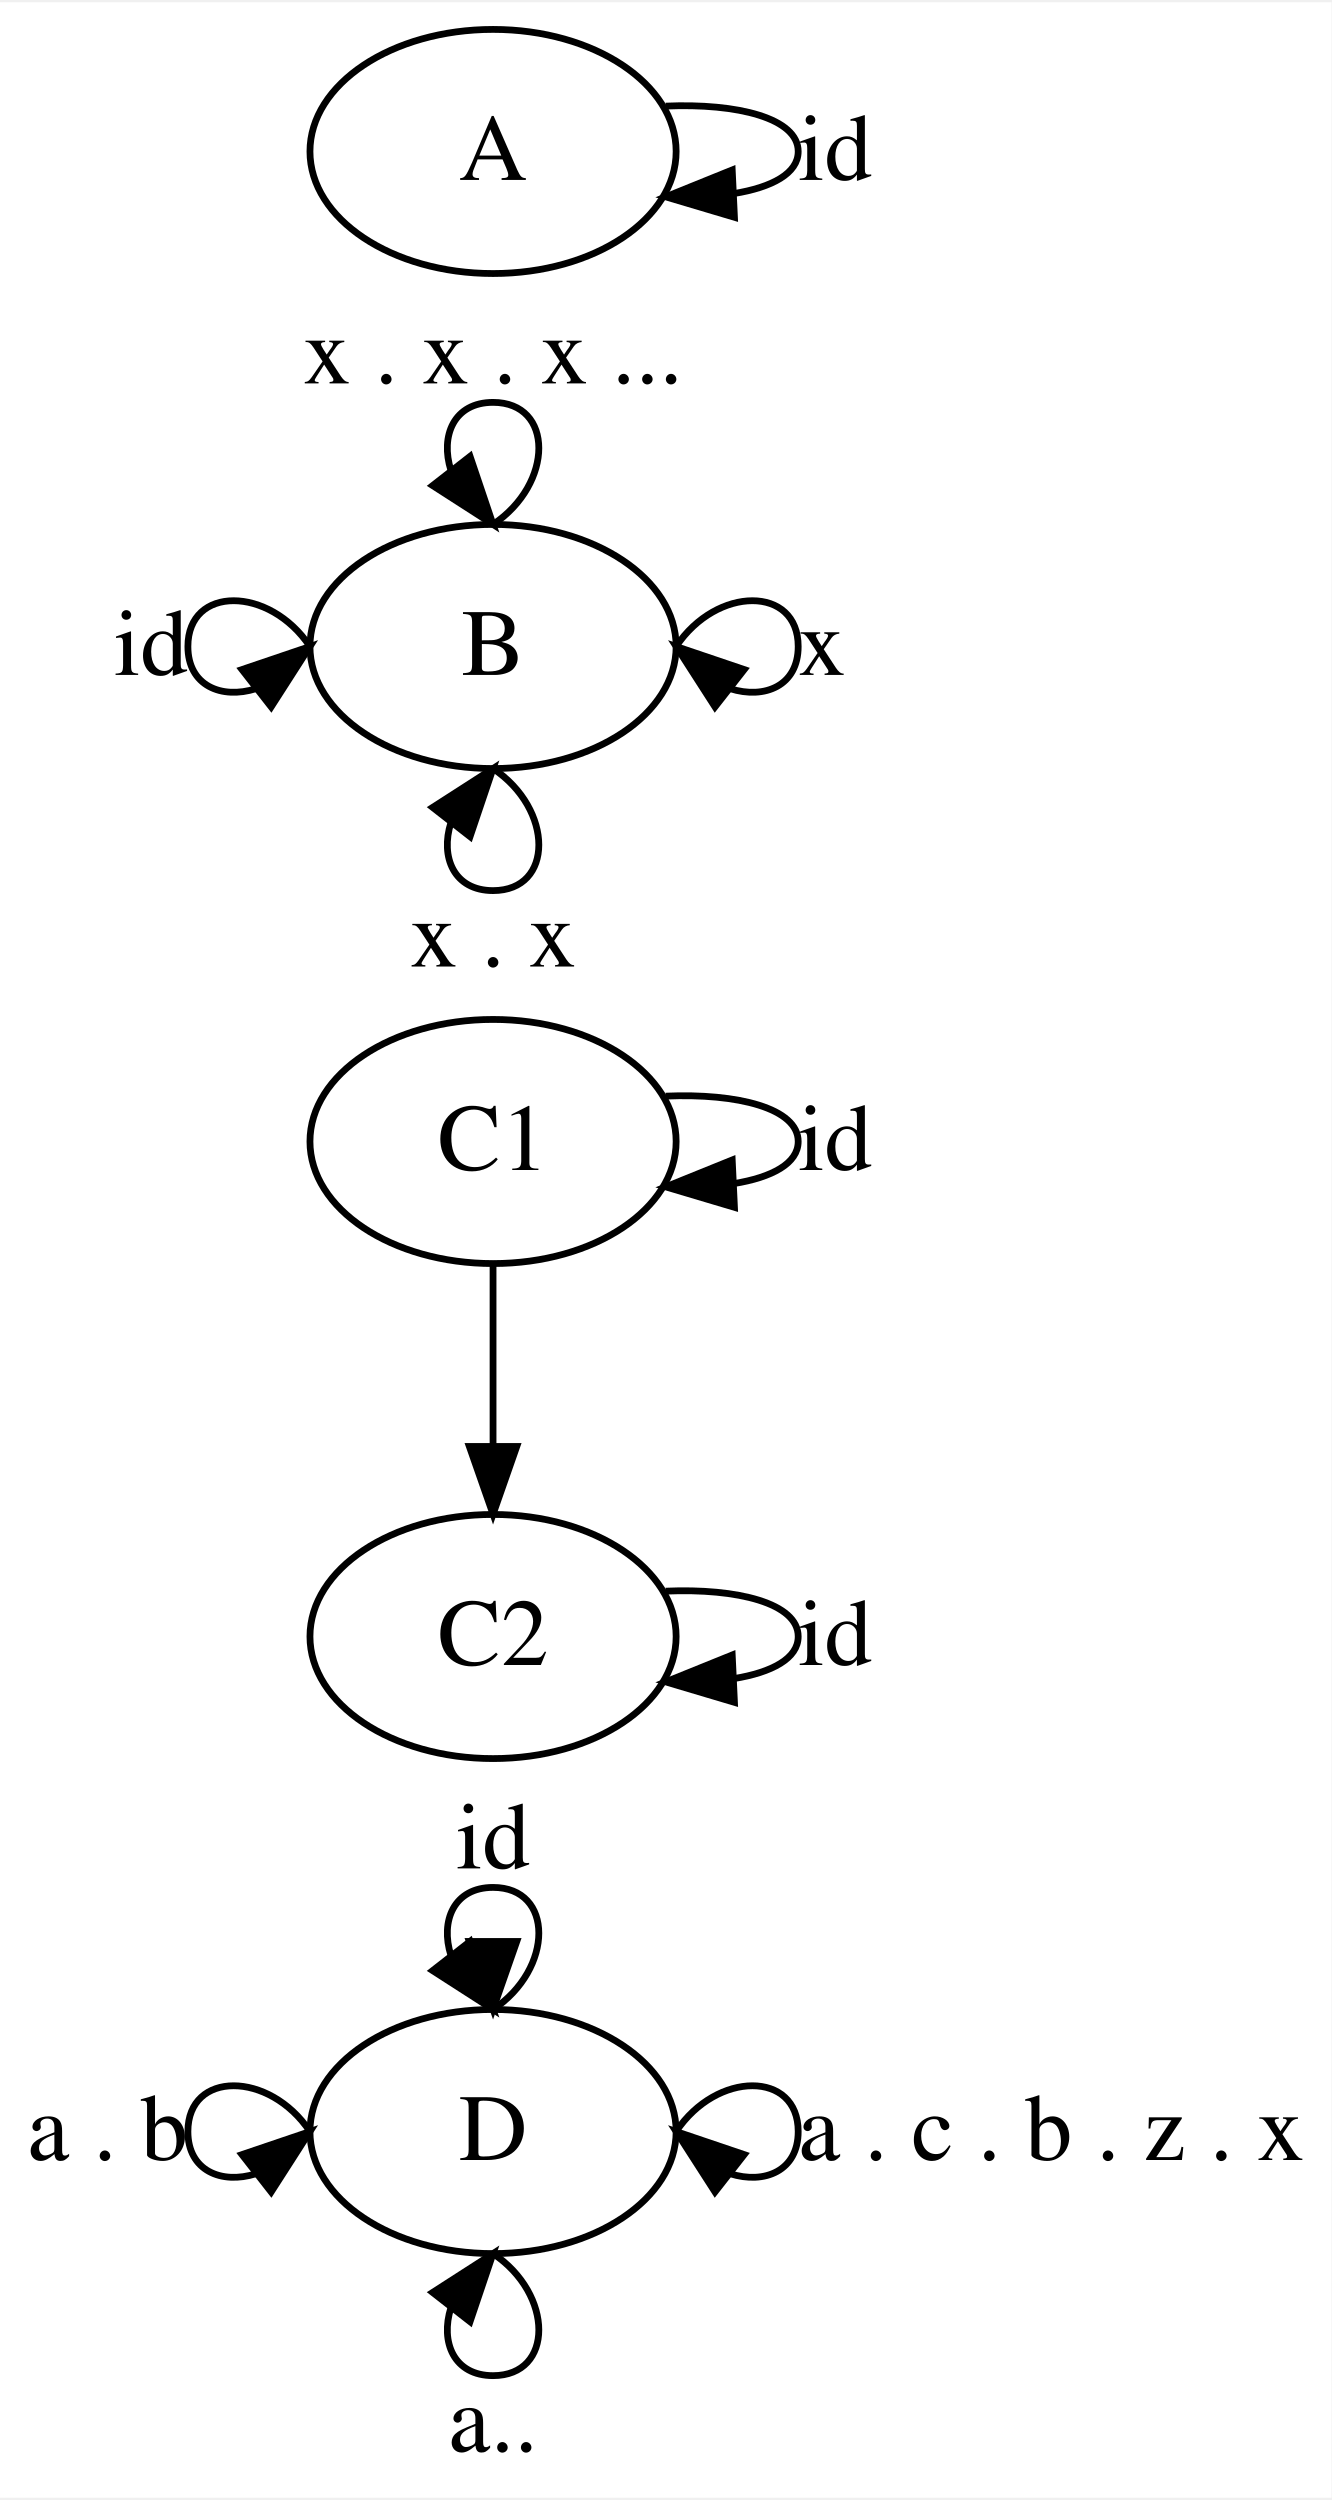
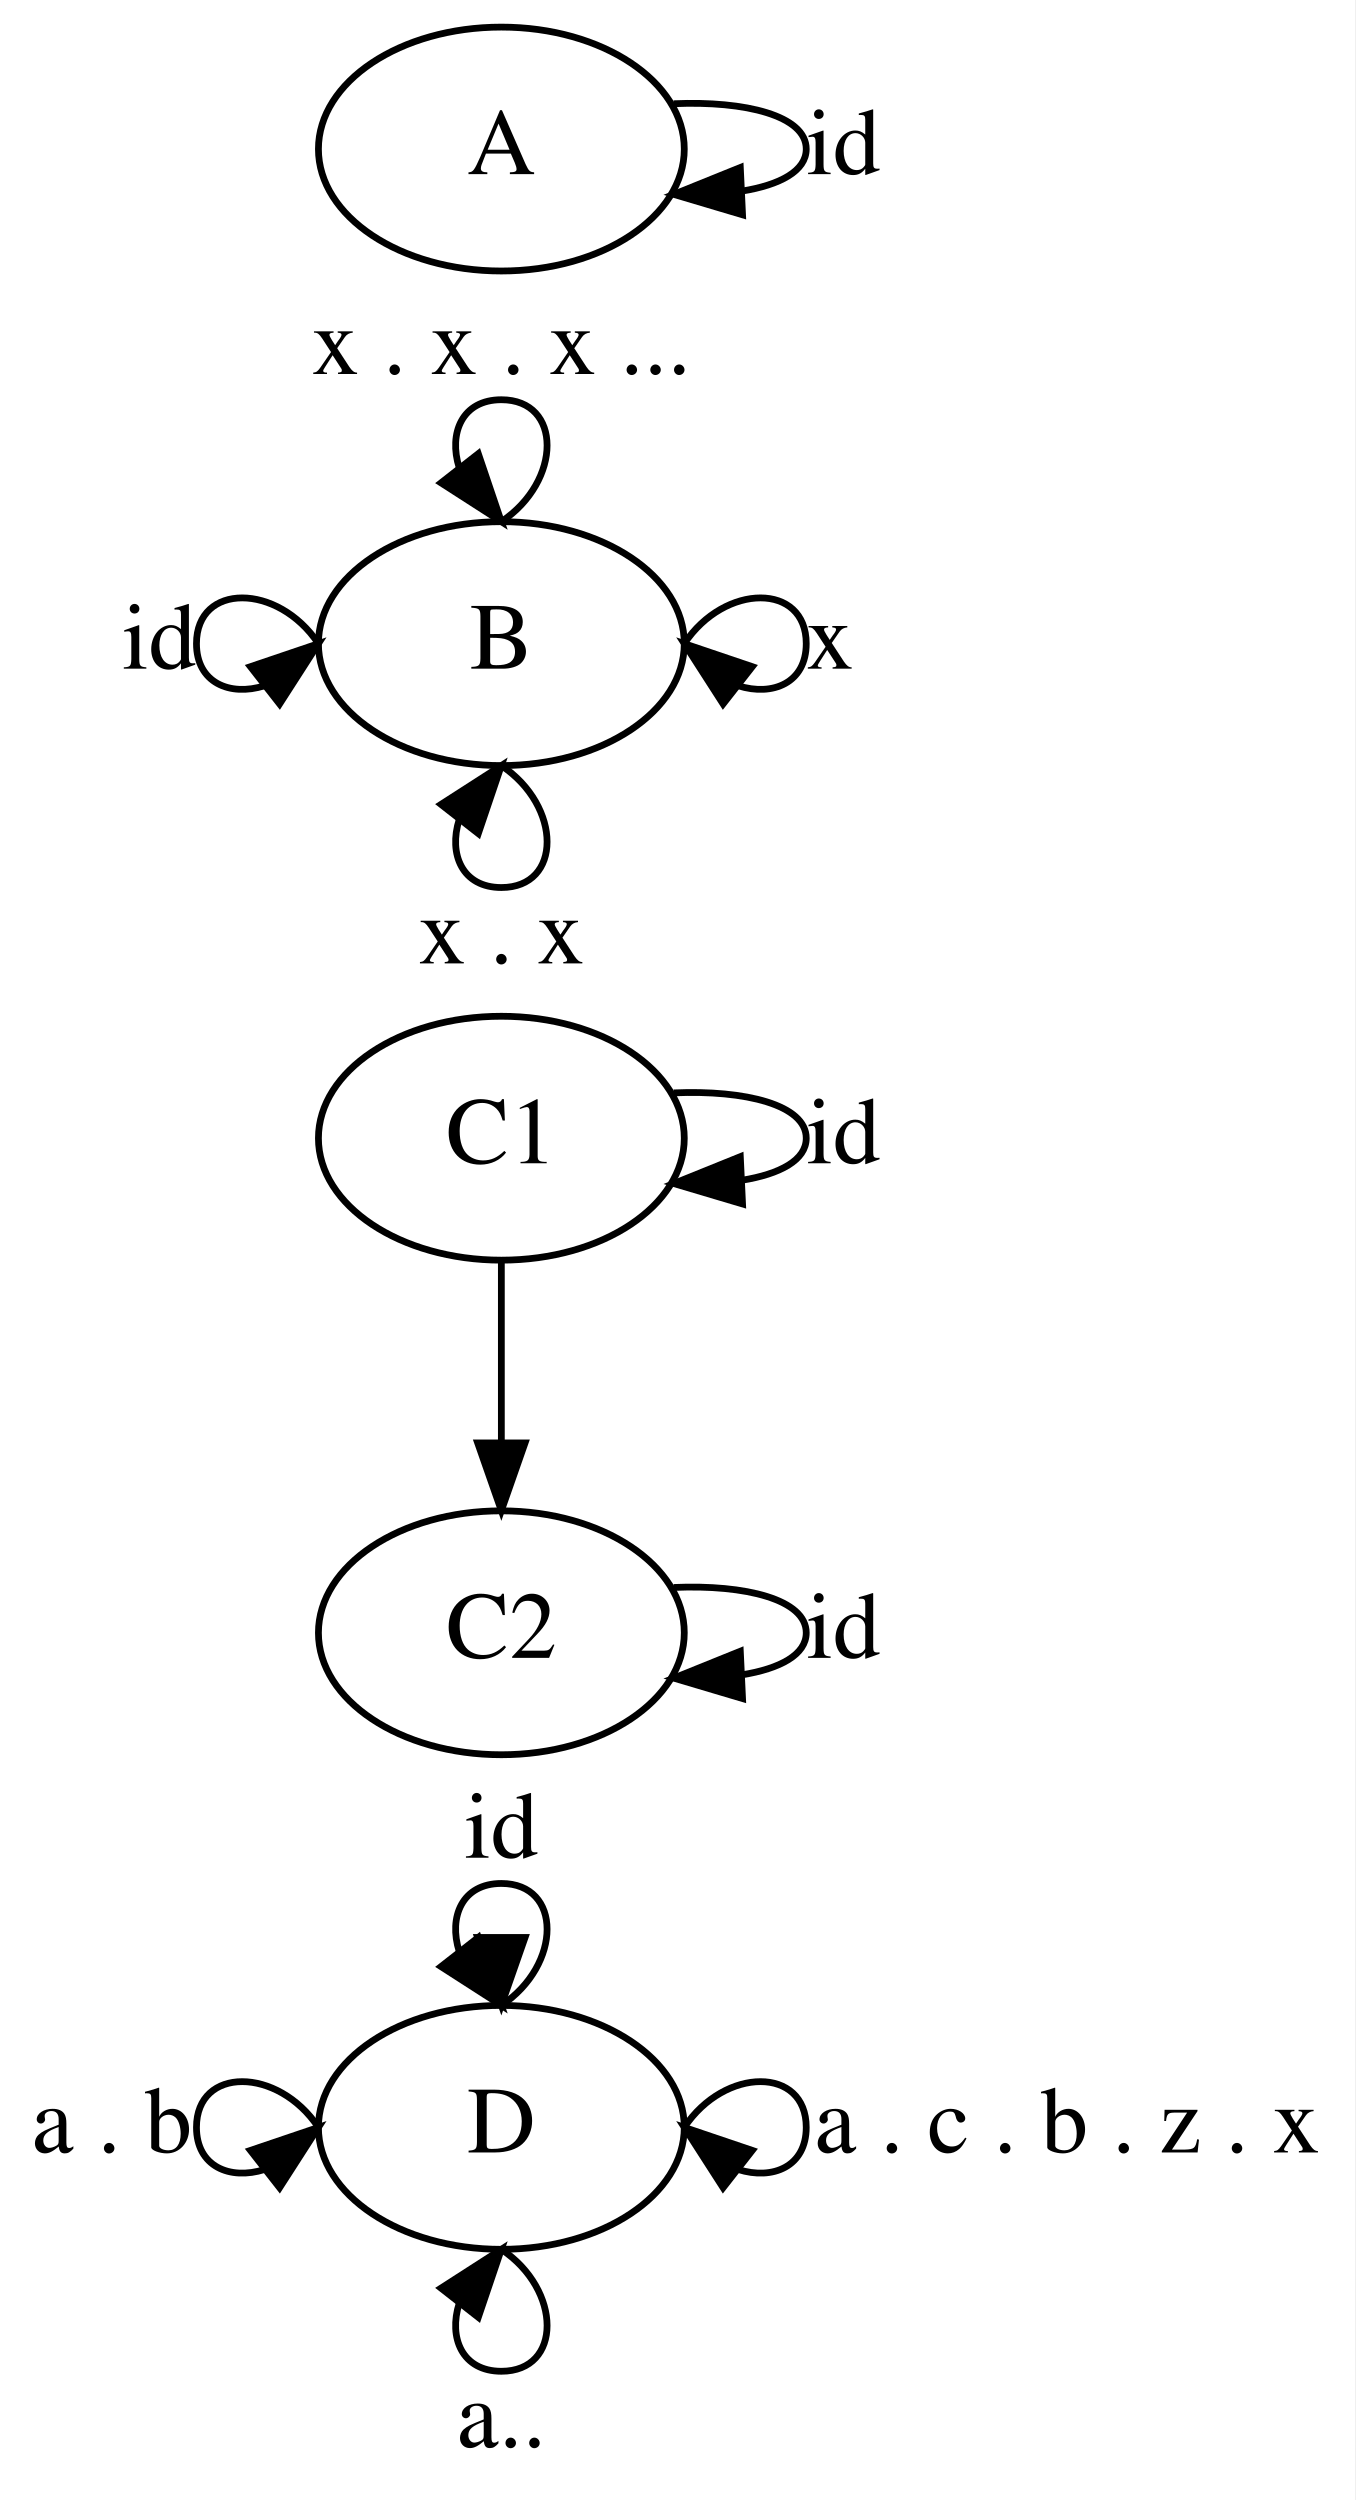
- <svg xmlns="http://www.w3.org/2000/svg" width="196pt" height="368pt" viewBox="0.00 0.00 196.36 368.00">
-   <g id="graph0" class="graph" transform="scale(1 1) rotate(0) translate(4 364)">
-     <polygon fill="white" stroke="transparent" points="-4,4 -4,-364 192.36,-364 192.36,4 -4,4" />
+ <svg xmlns="http://www.w3.org/2000/svg" width="200pt" height="369pt" viewBox="0.00 0.00 200.00 369.00">
+   <g id="graph0" class="graph" transform="scale(1 1) rotate(0) translate(4 365)">
+     <polygon fill="white" stroke="transparent" points="-4,4 -4,-365 196,-365 196,4 -4,4" />
    <g id="node1" class="node">
-       <ellipse fill="none" stroke="black" cx="68.71" cy="-342" rx="27" ry="18" />
-       <text text-anchor="middle" x="68.71" y="-337.8" font-family="Times,serif" font-size="14.00">A</text>
+       <ellipse fill="none" stroke="black" cx="70" cy="-343" rx="27" ry="18" />
+       <text text-anchor="middle" x="70" y="-339.3" font-family="Times,serif" font-size="14.00">A</text>
    </g>
    <g id="edge1" class="edge">
-       <path fill="none" stroke="black" d="M94.16,-348.69C104.74,-349.15 113.71,-346.92 113.71,-342 113.71,-338.77 109.85,-336.7 104.2,-335.79" />
-       <polygon fill="black" stroke="black" points="104.31,-332.29 94.16,-335.31 103.98,-339.28 104.31,-332.29" />
-       <text text-anchor="middle" x="119.16" y="-337.8" font-family="Times,serif" font-size="14.00">id</text>
+       <path fill="none" stroke="black" d="M95.44,-349.69C106.03,-350.15 115,-347.92 115,-343 115,-339.77 111.14,-337.7 105.49,-336.79" />
+       <polygon fill="black" stroke="black" points="105.6,-333.29 95.44,-336.31 105.27,-340.28 105.6,-333.29" />
+       <text text-anchor="middle" x="120.5" y="-339.3" font-family="Times,serif" font-size="14.00">id</text>
    </g>
    <g id="node2" class="node">
-       <ellipse fill="none" stroke="black" cx="68.71" cy="-269" rx="27" ry="18" />
-       <text text-anchor="middle" x="68.71" y="-264.8" font-family="Times,serif" font-size="14.00">B</text>
+       <ellipse fill="none" stroke="black" cx="70" cy="-270" rx="27" ry="18" />
+       <text text-anchor="middle" x="70" y="-266.3" font-family="Times,serif" font-size="14.00">B</text>
    </g>
    <g id="edge3" class="edge">
-       <path fill="none" stroke="black" d="M95.71,-269C101.71,-278 113.71,-278 113.71,-269 113.71,-263.23 108.79,-261.16 103.67,-262.78" />
-       <polygon fill="black" stroke="black" points="101.44,-260.09 95.71,-269 105.75,-265.6 101.44,-260.09" />
-       <text text-anchor="middle" x="117.21" y="-264.8" font-family="Times,serif" font-size="14.00">x</text>
+       <path fill="none" stroke="black" d="M97,-270C103,-279 115,-279 115,-270 115,-264.23 110.08,-262.16 104.96,-263.78" />
+       <polygon fill="black" stroke="black" points="102.73,-261.09 97,-270 107.04,-266.6 102.73,-261.09" />
+       <text text-anchor="middle" x="118.5" y="-266.3" font-family="Times,serif" font-size="14.00">x</text>
    </g>
    <g id="edge4" class="edge">
-       <path fill="none" stroke="black" d="M68.71,-251C77.71,-245 77.71,-233 68.71,-233 62.95,-233 60.88,-237.92 62.5,-243.04" />
-       <polygon fill="black" stroke="black" points="59.8,-245.27 68.71,-251 65.32,-240.96 59.8,-245.27" />
-       <text text-anchor="middle" x="68.71" y="-221.8" font-family="Times,serif" font-size="14.00">x . x</text>
+       <path fill="none" stroke="black" d="M70,-252C79,-246 79,-234 70,-234 64.23,-234 62.16,-238.92 63.78,-244.04" />
+       <polygon fill="black" stroke="black" points="61.09,-246.27 70,-252 66.6,-241.96 61.09,-246.27" />
+       <text text-anchor="middle" x="70" y="-222.8" font-family="Times,serif" font-size="14.00">x . x</text>
    </g>
    <g id="edge5" class="edge">
-       <path fill="none" stroke="black" d="M68.71,-287C77.71,-293 77.71,-305 68.71,-305 62.95,-305 60.88,-300.08 62.5,-294.96" />
-       <polygon fill="black" stroke="black" points="65.32,-297.04 68.71,-287 59.8,-292.73 65.32,-297.04" />
-       <text text-anchor="middle" x="68.71" y="-307.8" font-family="Times,serif" font-size="14.00">x . x . x ...</text>
+       <path fill="none" stroke="black" d="M70,-288C79,-294 79,-306 70,-306 64.23,-306 62.16,-301.08 63.78,-295.96" />
+       <polygon fill="black" stroke="black" points="66.6,-298.04 70,-288 61.09,-293.73 66.6,-298.04" />
+       <text text-anchor="middle" x="70" y="-309.8" font-family="Times,serif" font-size="14.00">x . x . x ...</text>
    </g>
    <g id="edge6" class="edge">
-       <path fill="none" stroke="black" d="M41.71,-269C35.71,-278 23.71,-278 23.71,-269 23.71,-263.23 28.64,-261.16 33.76,-262.78" />
-       <polygon fill="black" stroke="black" points="31.68,-265.6 41.71,-269 35.99,-260.09 31.68,-265.6" />
-       <text text-anchor="middle" x="18.27" y="-264.8" font-family="Times,serif" font-size="14.00">id</text>
+       <path fill="none" stroke="black" d="M43,-270C37,-279 25,-279 25,-270 25,-264.23 29.92,-262.16 35.04,-263.78" />
+       <polygon fill="black" stroke="black" points="32.96,-266.6 43,-270 37.27,-261.09 32.96,-266.6" />
+       <text text-anchor="middle" x="19.5" y="-266.3" font-family="Times,serif" font-size="14.00">id</text>
    </g>
    <g id="node3" class="node">
-       <ellipse fill="none" stroke="black" cx="68.71" cy="-196" rx="27" ry="18" />
-       <text text-anchor="middle" x="68.71" y="-191.8" font-family="Times,serif" font-size="14.00">C1</text>
+       <ellipse fill="none" stroke="black" cx="70" cy="-197" rx="27" ry="18" />
+       <text text-anchor="middle" x="70" y="-193.3" font-family="Times,serif" font-size="14.00">C1</text>
    </g>
    <g id="edge9" class="edge">
-       <path fill="none" stroke="black" d="M94.16,-202.69C104.74,-203.15 113.71,-200.92 113.71,-196 113.71,-192.77 109.85,-190.7 104.2,-189.79" />
-       <polygon fill="black" stroke="black" points="104.31,-186.29 94.16,-189.31 103.98,-193.28 104.31,-186.29" />
-       <text text-anchor="middle" x="119.16" y="-191.8" font-family="Times,serif" font-size="14.00">id</text>
+       <path fill="none" stroke="black" d="M95.44,-203.69C106.03,-204.15 115,-201.92 115,-197 115,-193.77 111.14,-191.7 105.49,-190.79" />
+       <polygon fill="black" stroke="black" points="105.6,-187.29 95.44,-190.31 105.27,-194.28 105.6,-187.29" />
+       <text text-anchor="middle" x="120.5" y="-193.3" font-family="Times,serif" font-size="14.00">id</text>
    </g>
    <g id="node4" class="node">
-       <ellipse fill="none" stroke="black" cx="68.71" cy="-123" rx="27" ry="18" />
-       <text text-anchor="middle" x="68.71" y="-118.8" font-family="Times,serif" font-size="14.00">C2</text>
+       <ellipse fill="none" stroke="black" cx="70" cy="-124" rx="27" ry="18" />
+       <text text-anchor="middle" x="70" y="-120.3" font-family="Times,serif" font-size="14.00">C2</text>
    </g>
    <g id="edge8" class="edge">
-       <path fill="none" stroke="black" d="M68.71,-177.81C68.71,-169.79 68.71,-160.05 68.71,-151.07" />
-       <polygon fill="black" stroke="black" points="72.21,-151.03 68.71,-141.03 65.21,-151.03 72.21,-151.03" />
+       <path fill="none" stroke="black" d="M70,-178.81C70,-170.79 70,-161.05 70,-152.07" />
+       <polygon fill="black" stroke="black" points="73.5,-152.03 70,-142.03 66.5,-152.03 73.5,-152.03" />
    </g>
    <g id="edge10" class="edge">
-       <path fill="none" stroke="black" d="M94.16,-129.69C104.74,-130.15 113.71,-127.92 113.71,-123 113.71,-119.77 109.85,-117.7 104.2,-116.79" />
-       <polygon fill="black" stroke="black" points="104.31,-113.29 94.16,-116.31 103.98,-120.28 104.31,-113.29" />
-       <text text-anchor="middle" x="119.16" y="-118.8" font-family="Times,serif" font-size="14.00">id</text>
+       <path fill="none" stroke="black" d="M95.44,-130.69C106.03,-131.15 115,-128.92 115,-124 115,-120.77 111.14,-118.7 105.49,-117.79" />
+       <polygon fill="black" stroke="black" points="105.6,-114.29 95.44,-117.31 105.27,-121.28 105.6,-114.29" />
+       <text text-anchor="middle" x="120.5" y="-120.3" font-family="Times,serif" font-size="14.00">id</text>
    </g>
    <g id="node5" class="node">
-       <ellipse fill="none" stroke="black" cx="68.71" cy="-50" rx="27" ry="18" />
-       <text text-anchor="middle" x="68.71" y="-45.8" font-family="Times,serif" font-size="14.00">D</text>
+       <ellipse fill="none" stroke="black" cx="70" cy="-51" rx="27" ry="18" />
+       <text text-anchor="middle" x="70" y="-47.3" font-family="Times,serif" font-size="14.00">D</text>
    </g>
    <g id="edge11" class="edge">
-       <polygon fill="black" stroke="black" points="72.21,-78.03 68.71,-68.03 65.21,-78.03 72.21,-78.03" />
+       <polygon fill="black" stroke="black" points="73.5,-79.03 70,-69.03 66.5,-79.03 73.5,-79.03" />
    </g>
    <g id="edge12" class="edge">
-       <path fill="none" stroke="black" d="M68.71,-68C77.71,-74 77.71,-86 68.71,-86 62.95,-86 60.88,-81.08 62.5,-75.96" />
-       <polygon fill="black" stroke="black" points="65.32,-78.04 68.71,-68 59.8,-73.73 65.32,-78.04" />
-       <text text-anchor="middle" x="68.71" y="-88.8" font-family="Times,serif" font-size="14.00">id</text>
+       <path fill="none" stroke="black" d="M70,-69C79,-75 79,-87 70,-87 64.23,-87 62.16,-82.08 63.78,-76.96" />
+       <polygon fill="black" stroke="black" points="66.6,-79.04 70,-69 61.09,-74.73 66.6,-79.04" />
+       <text text-anchor="middle" x="70" y="-90.8" font-family="Times,serif" font-size="14.00">id</text>
    </g>
    <g id="edge13" class="edge">
-       <path fill="none" stroke="black" d="M68.71,-32C77.71,-26 77.71,-14 68.71,-14 62.95,-14 60.88,-18.92 62.5,-24.04" />
-       <polygon fill="black" stroke="black" points="59.8,-26.27 68.71,-32 65.32,-21.96 59.8,-26.27" />
-       <text text-anchor="middle" x="68.71" y="-2.8" font-family="Times,serif" font-size="14.00">a..</text>
+       <path fill="none" stroke="black" d="M70,-33C79,-27 79,-15 70,-15 64.23,-15 62.16,-19.92 63.78,-25.04" />
+       <polygon fill="black" stroke="black" points="61.09,-27.27 70,-33 66.6,-22.96 61.09,-27.27" />
+       <text text-anchor="middle" x="70" y="-3.8" font-family="Times,serif" font-size="14.00">a..</text>
    </g>
    <g id="edge14" class="edge">
-       <path fill="none" stroke="black" d="M41.71,-50C35.71,-59 23.71,-59 23.71,-50 23.71,-44.23 28.64,-42.16 33.76,-43.78" />
-       <polygon fill="black" stroke="black" points="31.68,-46.6 41.71,-50 35.99,-41.09 31.68,-46.6" />
-       <text text-anchor="middle" x="11.86" y="-45.8" font-family="Times,serif" font-size="14.00">a . b</text>
+       <path fill="none" stroke="black" d="M43,-51C37,-60 25,-60 25,-51 25,-45.23 29.92,-43.16 35.04,-44.78" />
+       <polygon fill="black" stroke="black" points="32.96,-47.6 43,-51 37.27,-42.09 32.96,-47.6" />
+       <text text-anchor="middle" x="12.5" y="-47.3" font-family="Times,serif" font-size="14.00">a . b</text>
    </g>
    <g id="edge15" class="edge">
-       <path fill="none" stroke="black" d="M95.71,-50C101.71,-59 113.71,-59 113.71,-50 113.71,-44.23 108.79,-42.16 103.67,-43.78" />
-       <polygon fill="black" stroke="black" points="101.44,-41.09 95.71,-50 105.75,-46.6 101.44,-41.09" />
-       <text text-anchor="middle" x="151.03" y="-45.8" font-family="Times,serif" font-size="14.00">a . c . b . z . x</text>
+       <path fill="none" stroke="black" d="M97,-51C103,-60 115,-60 115,-51 115,-45.23 110.08,-43.16 104.96,-44.78" />
+       <polygon fill="black" stroke="black" points="102.73,-42.09 97,-51 107.04,-47.6 102.73,-42.09" />
+       <text text-anchor="middle" x="153.5" y="-47.3" font-family="Times,serif" font-size="14.00">a . c . b . z . x</text>
    </g>
  </g>
</svg>
